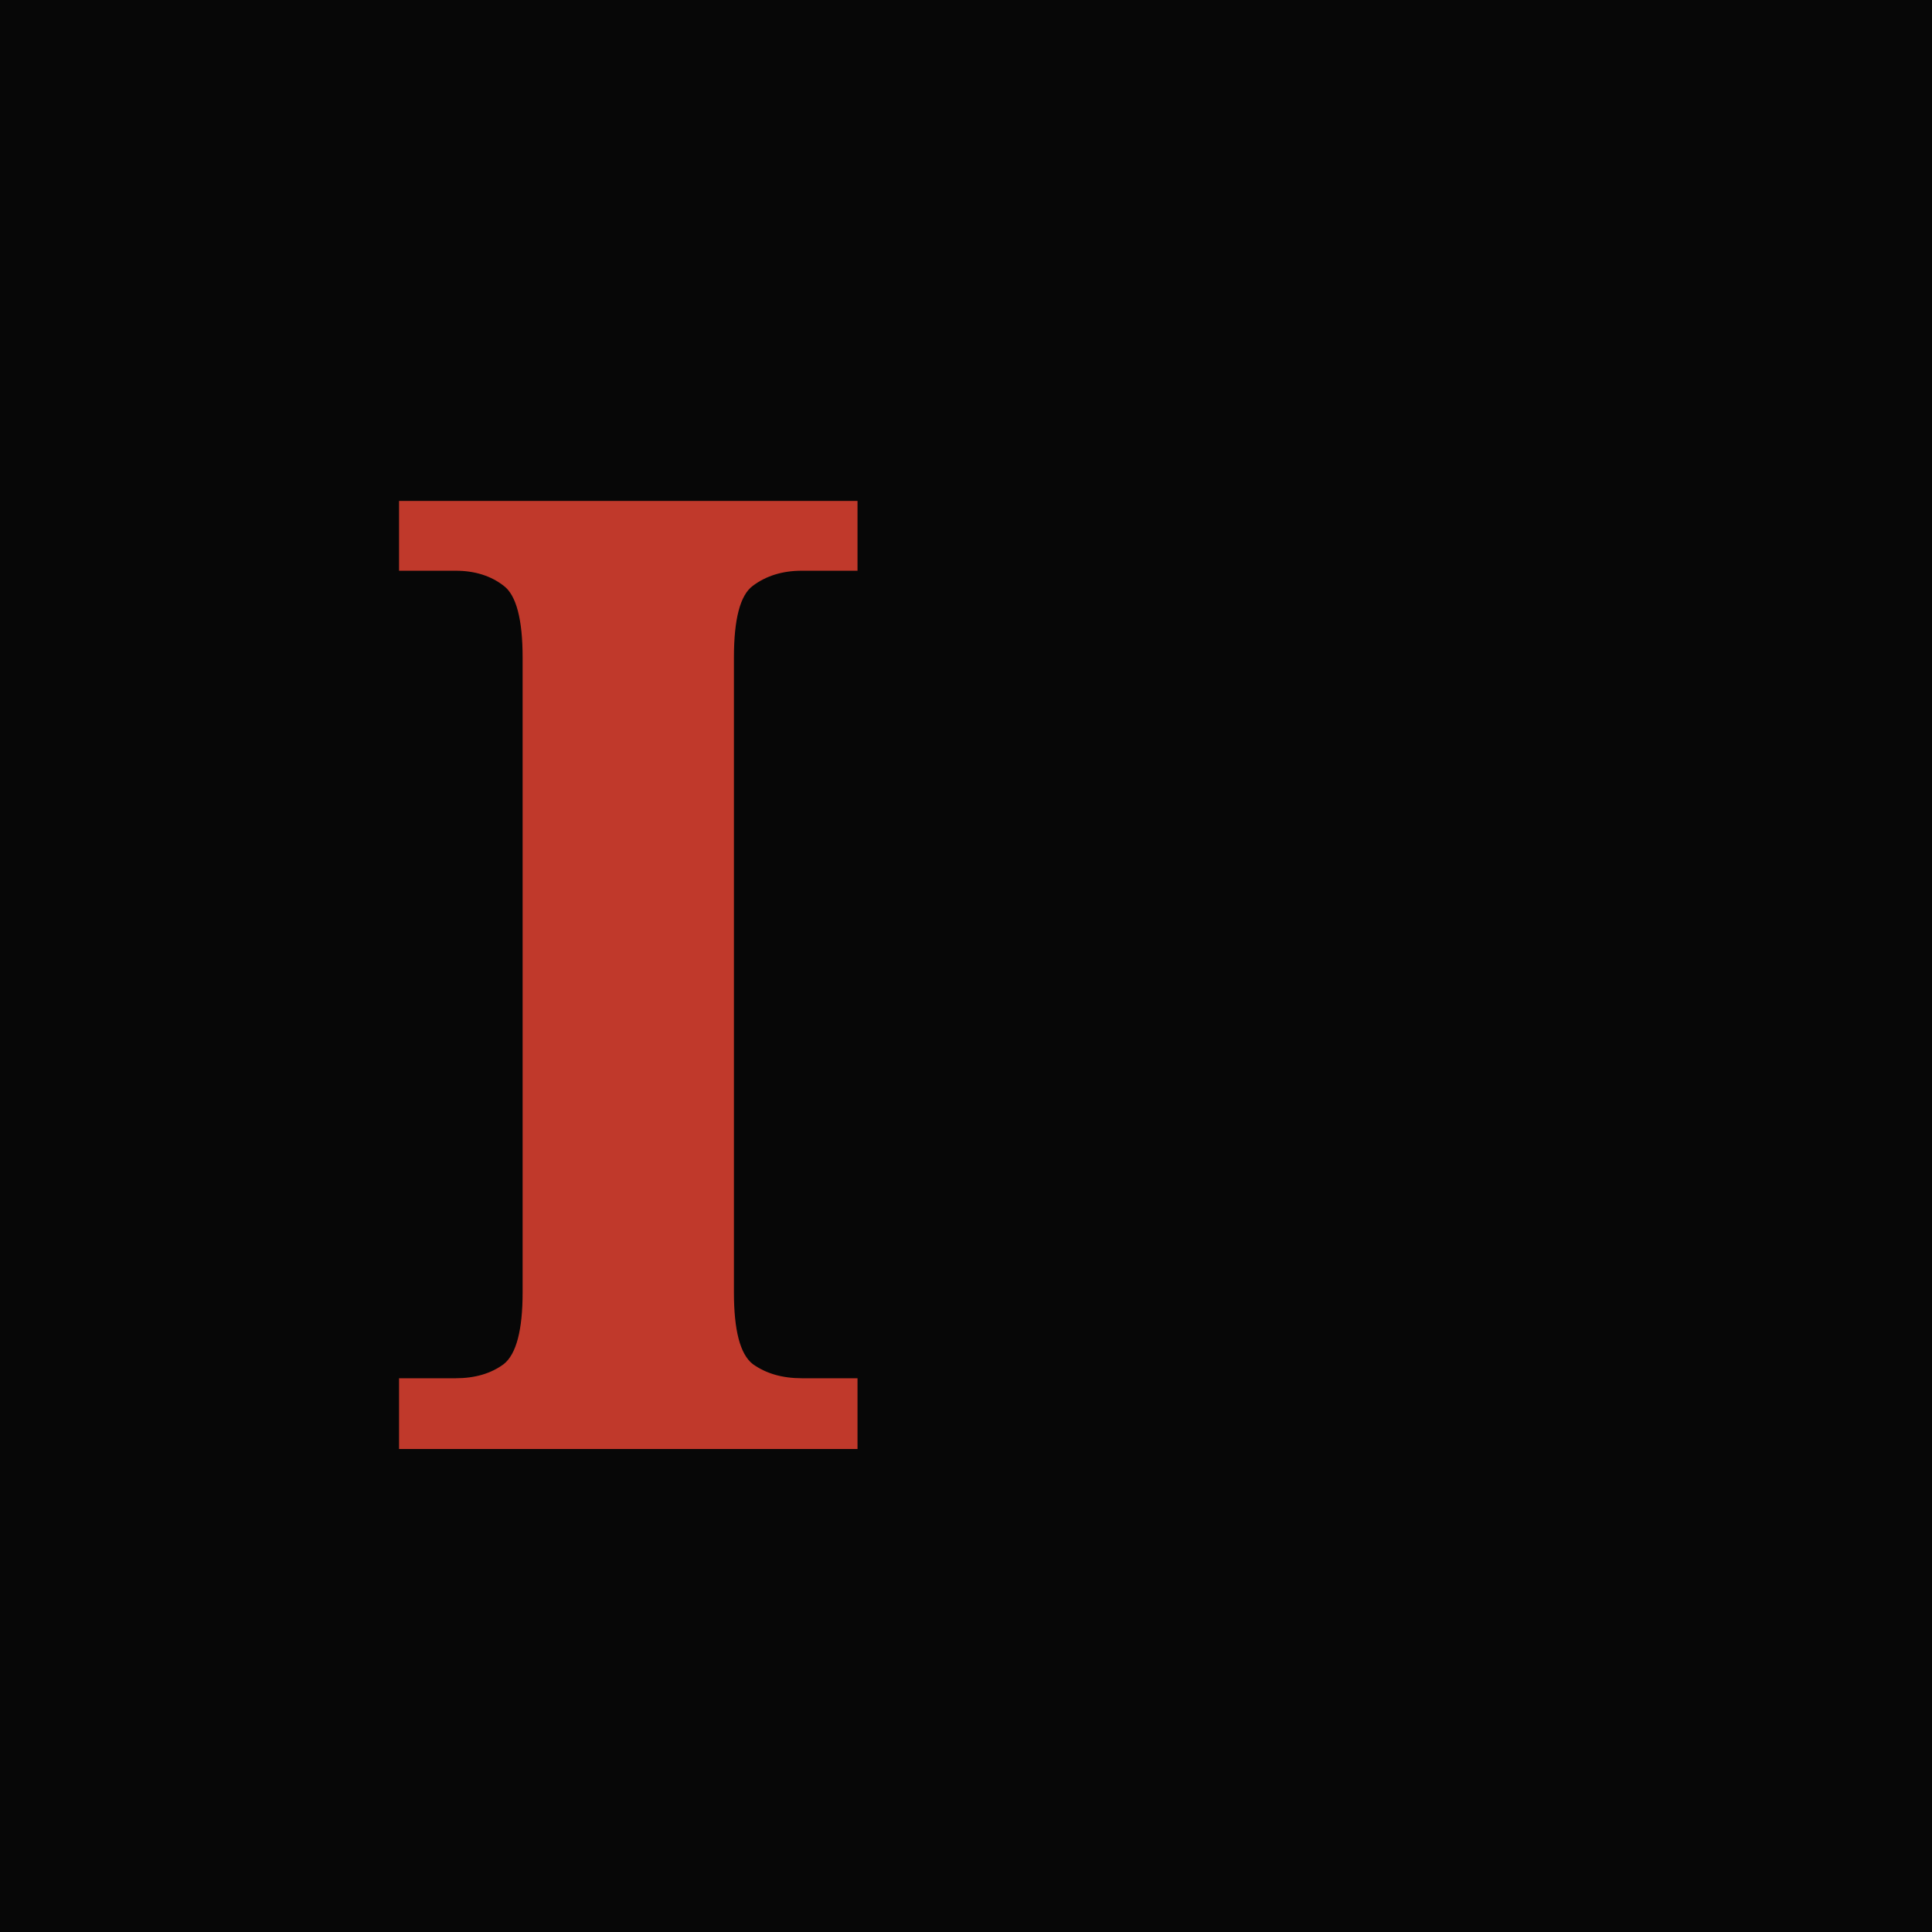
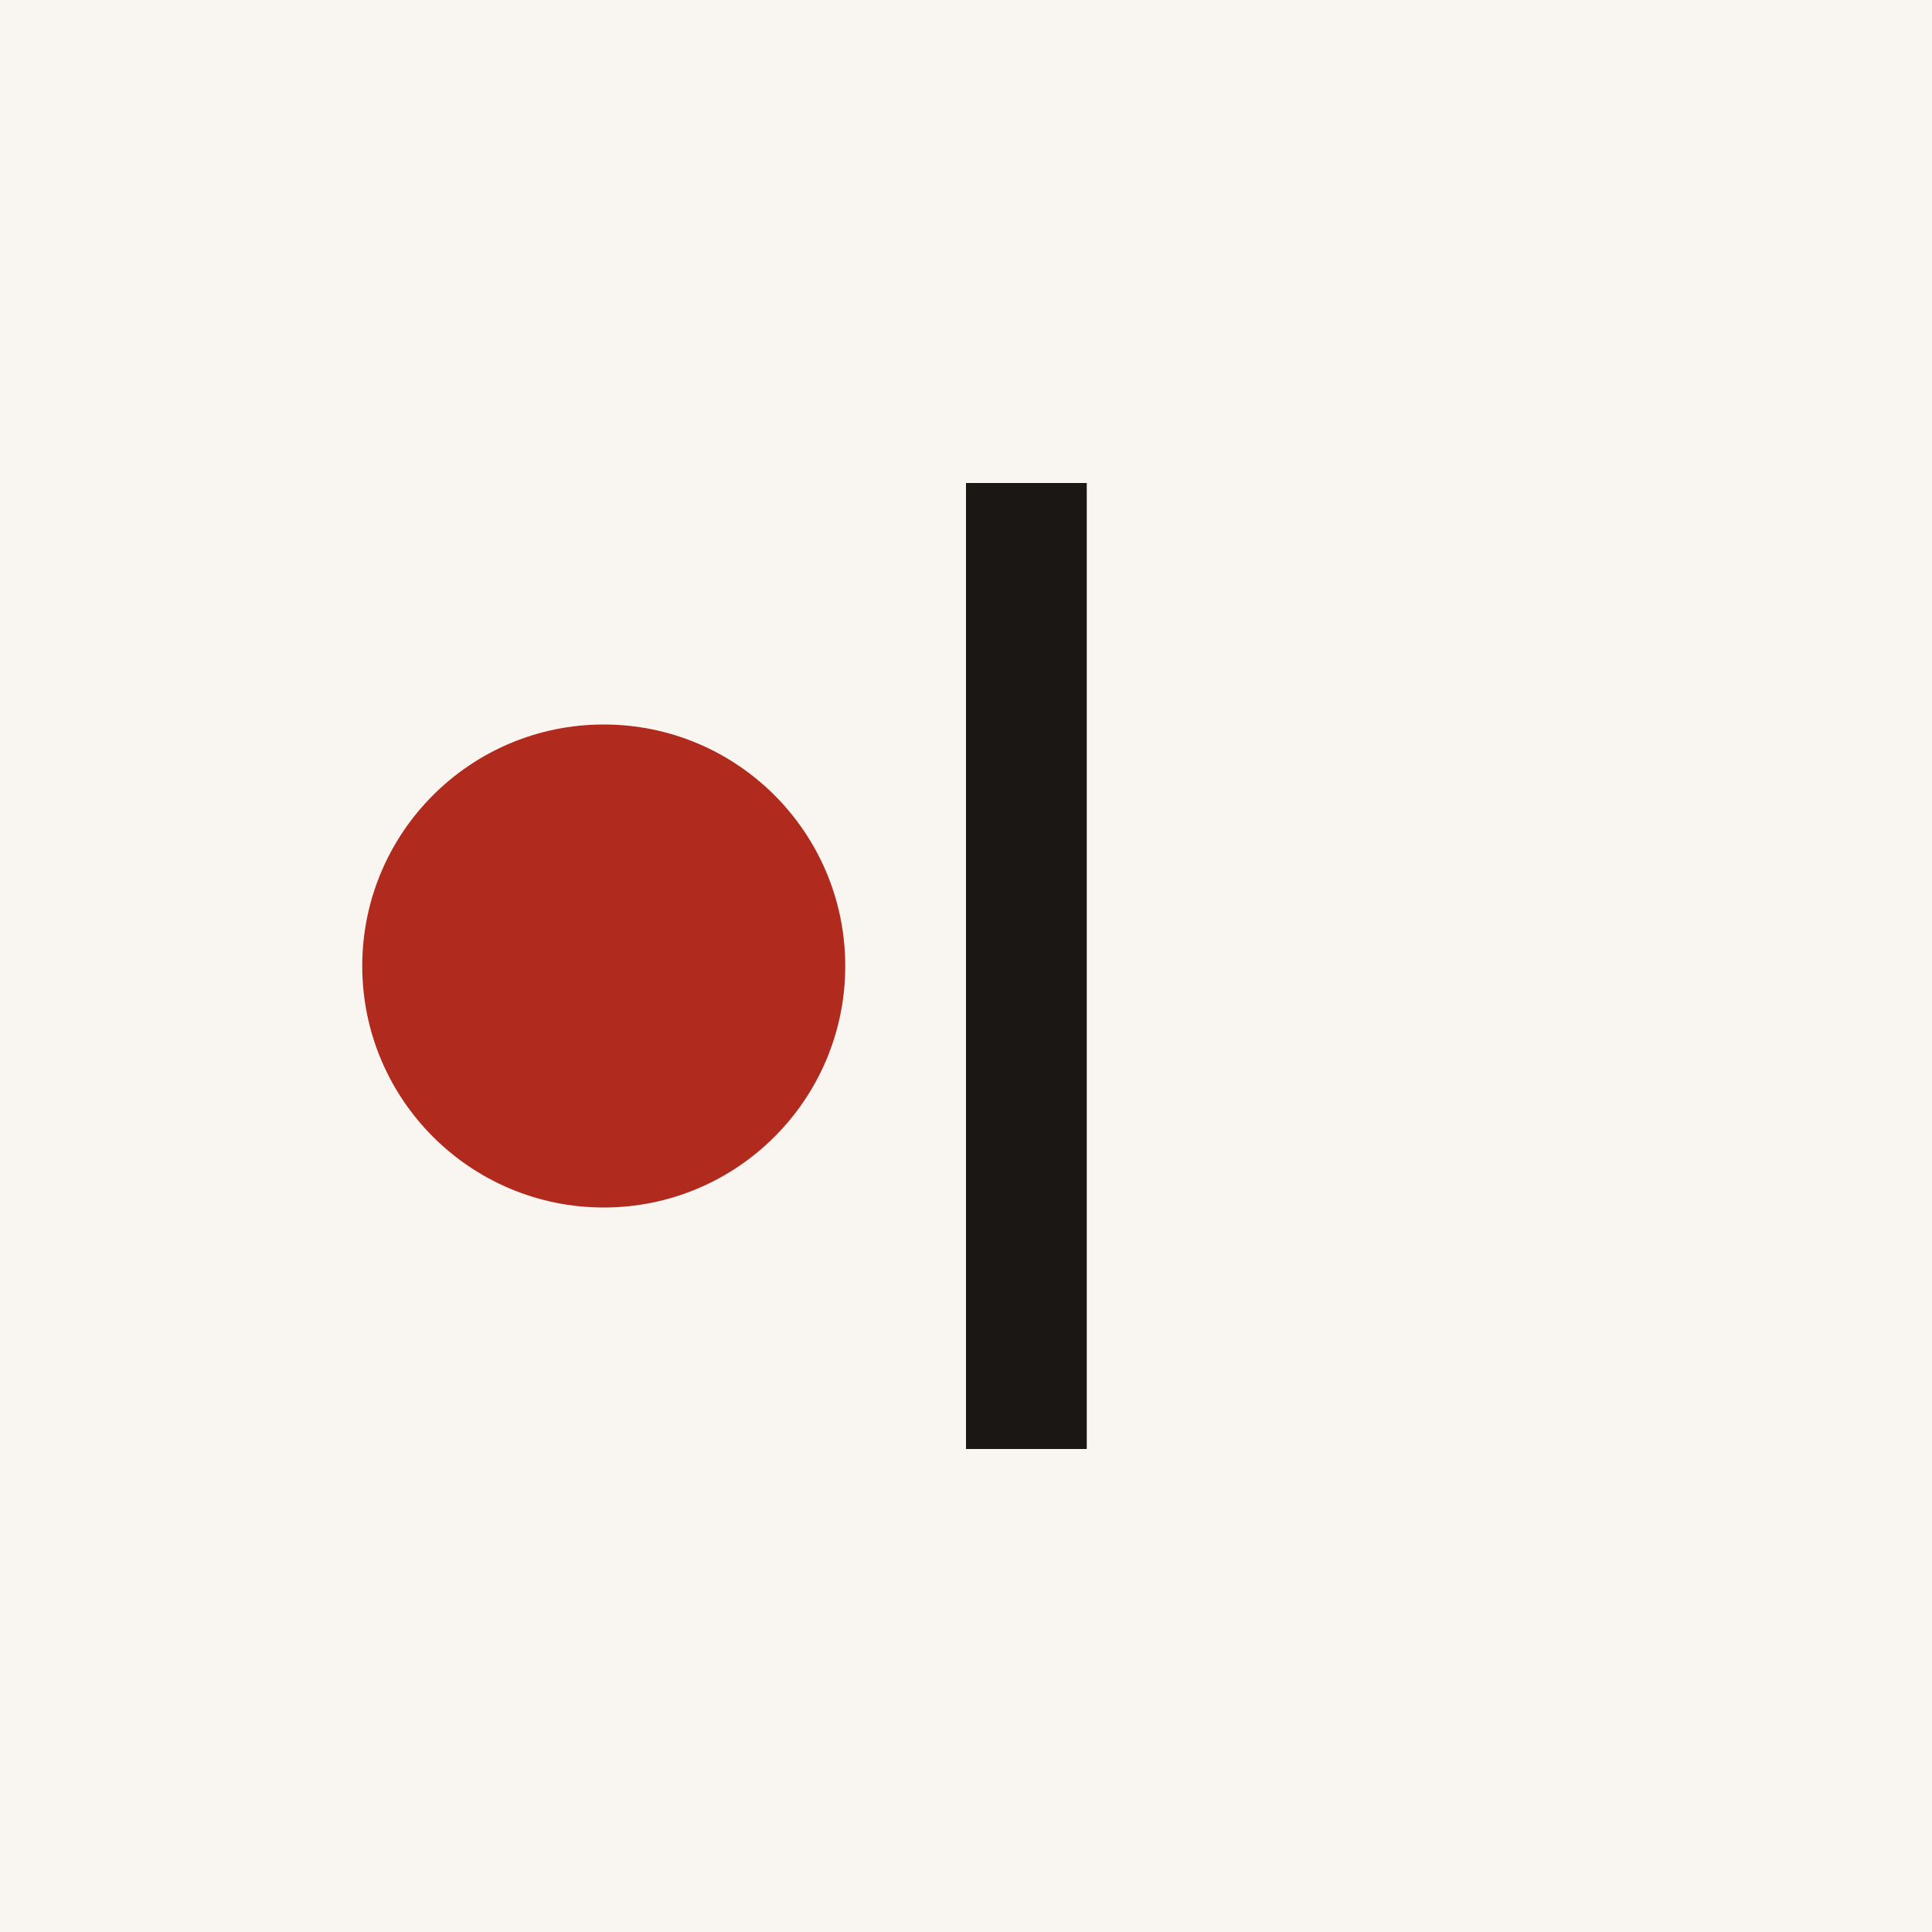
<svg xmlns="http://www.w3.org/2000/svg" viewBox="0 0 32 32">
-   <rect width="32" height="32" fill="#070707" />
-   <text x="6" y="24" font-family="serif" font-size="22" fill="#c0392b" font-weight="bold">I</text>
+   <rect width="32" height="32" fill="#f9f6f1" />
+   <circle cx="10" cy="16" r="4" fill="#b02a1e" />
+   <rect x="16" y="8" width="2" height="16" fill="#1a1714" />
</svg>
